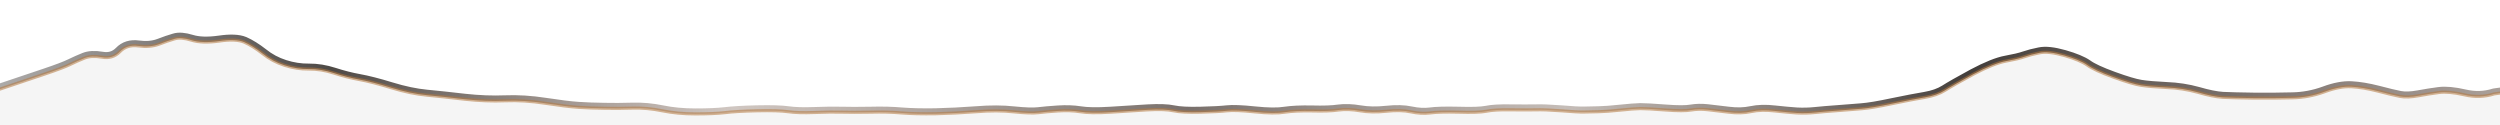
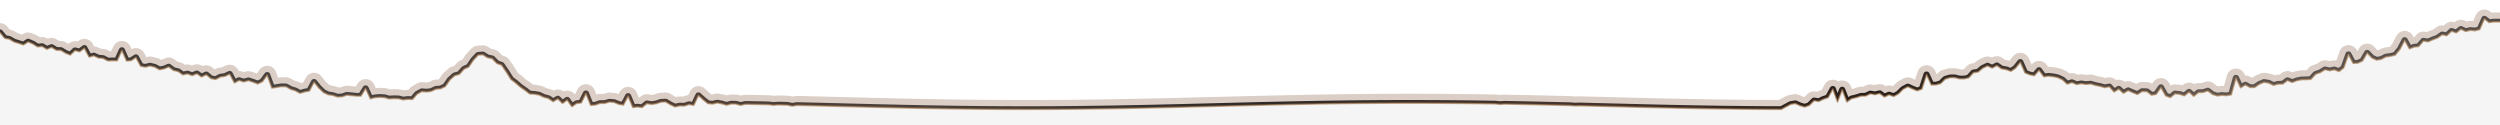
<svg xmlns="http://www.w3.org/2000/svg" viewBox="0 0 1600 80" preserveAspectRatio="none">
  <defs>
-     <linearGradient id="char" x1="0" x2="1">
-       <stop offset="0" stop-color="#302a26" stop-opacity=".4" />
-       <stop offset=".13" stop-color="#211b17" stop-opacity=".8" />
-       <stop offset=".29" stop-color="#614332" stop-opacity=".3" />
-       <stop offset=".47" stop-color="#30221b" stop-opacity=".65" />
-       <stop offset=".62" stop-color="#594234" stop-opacity=".35" />
-       <stop offset=".78" stop-color="#211b17" stop-opacity=".85" />
-       <stop offset="1" stop-color="#493327" stop-opacity=".45" />
+     <linearGradient id="char">
+       <stop offset="0" stop-color="#241b16" stop-opacity="0.86" />
+       <stop offset="0.125" stop-color="#171311" stop-opacity="0.74" />
+       <stop offset="0.25" stop-color="#35231b" stop-opacity="0.84" />
+       <stop offset="0.375" stop-color="#241b16" stop-opacity="0.80" />
+       <stop offset="0.5" stop-color="#171311" stop-opacity="0.88" />
+       <stop offset="0.625" stop-color="#35231b" stop-opacity="0.90" />
+       <stop offset="0.75" stop-color="#241b16" stop-opacity="0.98" />
+       <stop offset="0.875" stop-color="#241b16" stop-opacity="0.67" />
+       <stop offset="1" stop-color="#171311" stop-opacity="0.70" />
    </linearGradient>
-     <path id="edge" d="M-8 59.7 Q17.3 51.1 28.9 47.3 Q40.5 43.4 45.0 41.2 Q49.5 39 54.0 37.2 Q58.4 35.4 65.3 36.6 Q72.1 37.8 76.7 33.1 Q81.2 28.4 88.6 29.4 Q96 30.4 101.7 28.3 Q107.4 26.1 111.6 24.9 Q115.7 23.6 122.5 25.7 Q129.3 27.8 140.2 26.3 Q151 24.7 156.4 27.0 Q161.8 29.4 168.1 34.3 Q174.3 39.3 182.1 41.8 Q189.9 44.3 197.7 44.2 Q205.4 44.1 213.8 46.8 Q222.1 49.5 229.9 50.9 Q237.8 52.3 250.2 56.1 Q262.6 59.9 273.1 60.9 Q283.6 61.9 297.4 63.5 Q311.1 65 323.3 64.5 Q335.4 64 349.0 66.1 Q362.6 68.2 370.2 68.7 Q377.8 69.2 386.6 69.3 Q395.3 69.5 404.7 69.2 Q414.1 68.9 423.8 70.9 Q433.5 72.9 445.1 72.9 Q456.8 72.9 463.9 72.1 Q471 71.2 484.6 70.9 Q498.2 70.6 504.4 71.5 Q510.6 72.4 521.3 72.0 Q532 71.6 538.9 71.8 Q545.7 72 557.0 71.8 Q568.2 71.5 577.2 72.3 Q586.1 73 598.8 72.8 Q611.4 72.5 624.8 71.5 Q638.2 70.4 649.0 71.6 Q659.8 72.7 664.6 72.1 Q669.5 71.5 677.2 71.0 Q684.9 70.5 691.3 71.5 Q697.8 72.6 710.8 71.8 Q723.8 70.9 734.6 70.3 Q745.5 69.7 751.0 70.9 Q756.6 72.1 768.3 71.8 Q780 71.5 785.3 70.9 Q790.6 70.3 803.1 71.6 Q815.6 72.9 822.3 71.8 Q829 70.8 839.8 71.0 Q850.6 71.3 856.7 70.4 Q862.8 69.6 870.4 70.9 Q878 72.2 887.3 71.2 Q896.5 70.2 903.0 71.6 Q909.6 73 915.2 72.3 Q920.8 71.5 933.5 71.8 Q946.1 72.2 951.3 71.2 Q956.5 70.1 967.0 70.3 Q977.4 70.4 982.8 70.3 Q988.3 70.1 999.0 70.9 Q1009.8 71.8 1013.8 71.7 Q1017.9 71.6 1023.1 71.5 Q1028.3 71.4 1036.8 70.5 Q1045.4 69.6 1049.8 69.5 Q1054.3 69.5 1065.9 70.4 Q1077.6 71.3 1082.4 70.4 Q1087.2 69.6 1092.8 70.2 Q1098.4 70.8 1106.3 71.8 Q1114.3 72.8 1120.8 71.4 Q1127.4 70 1135.8 71.0 Q1144.1 71.9 1150.0 72.3 Q1156 72.6 1161.7 72.0 Q1167.4 71.4 1176.0 70.8 Q1184.5 70.1 1191.3 69.6 Q1198 69.1 1211.1 66.3 Q1224.2 63.6 1232.0 62.3 Q1239.7 61 1244.8 57.8 Q1249.8 54.6 1262.9 47.5 Q1276.1 40.5 1283.9 39.1 Q1291.7 37.7 1295.7 36.3 Q1299.7 34.9 1305.3 33.8 Q1310.9 32.6 1321.1 35.5 Q1331.2 38.4 1335.8 41.6 Q1340.3 44.9 1352.4 49.3 Q1364.5 53.7 1370.2 54.6 Q1375.9 55.5 1386.5 56.0 Q1397 56.4 1406.7 59.1 Q1416.3 61.9 1422.6 62.3 Q1428.9 62.6 1442.8 62.8 Q1456.6 62.9 1467.1 62.6 Q1477.6 62.4 1487.5 58.8 Q1497.4 55.1 1504.9 55.5 Q1512.4 55.9 1521.8 58.3 Q1531.3 60.8 1536.0 61.7 Q1540.7 62.6 1547.8 61.3 Q1554.8 60 1561.0 59.2 Q1567.3 58.4 1577.3 60.7 Q1587.2 63 1596.3 60.1 L1625 56 V85 H-8 Z" />
+     <path id="edge" d="M-12 28.31 L-9 26.22 L-6 27.46 L-3 26.62 L0 20.83 L3 24.46 L6 25.05 L9 26.8 L12 27.72 L15 28.74 L18 26.78 L21 28.08 L24 29.97 L27 29.69 L30 31.52 L33 30.26 L36 32.1 L39 32.2 L42 34.03 L45 35.22 L48 32.36 L51 33.12 L54 30.84 L57 36.52 L60 35.7 L63 37.06 L66 37.32 L69 38.93 L72 38.81 L75 38.87 L78 32.24 L81 39.03 L84 38.74 L87 36.78 L90 42.34 L93 42.94 L96 42.18 L99 42.9 L102 44.59 L105 44.05 L108 42.79 L111 45.05 L114 45.74 L117 47.87 L120 47.24 L123 48.35 L126 47.14 L129 49.23 L132 47.77 L135 50.26 L138 50.83 L141 49.25 L144 48.8 L147 47.4 L150 53.06 L153 51.44 L156 52.39 L159 51.56 L162 52.55 L165 53.68 L168 52.2 L171 48.09 L174 56.37 L177 55.9 L180 55.4 L183 55.43 L186 57.11 L189 58.04 L192 59.68 L195 58.77 L198 58.23 L201 52.55 L204 56.25 L207 59.16 L210 60.56 L213 61.03 L216 62.03 L219 61.87 L222 60.84 L225 61.13 L228 61.46 L231 61.48 L234 56.62 L237 63.2 L240 62.45 L243 62.21 L246 62.36 L249 63.24 L252 63.05 L255 63.12 L258 63.87 L261 63.51 L264 63.62 L267 60.2 L270 58.55 L273 58.82 L276 58.42 L279 57 L282 56.78 L285 55.33 L288 51.06 L291 48.38 L294 47.56 L297 44.19 L300 42.85 L303 38.44 L306 35.26 L309 35 L312 36.86 L315 37.51 L318 40.57 L321 41.67 L324 46.02 L327 50.78 L330 53.07 L333 55.68 L336 57.76 L339 60.08 L342 60.23 L345 60.77 L348 62.19 L351 62.98 L354 65.04 L357 63.27 L360 66.2 L363 64 L366 68.29 L369 66.2 L372 65.87 L375 59.89 L378 67.39 L381 67.18 L384 66.12 L387 66.14 L390 65.25 L393 65.5 L396 66.73 L399 67.22 L402 61.58 L405 68.76 L408 68.42 L411 68.78 L414 66.3 L417 66.8 L420 66.34 L423 65.34 L426 65.17 L429 66.98 L432 68.39 L435 67.74 L438 67.82 L441 66.84 L444 67.43 L447 61.11 L450 63.82 L453 66.23 L456 66.57 L459 65.85 L462 66.4 L465 67.29 L468 66.5 L471 66.55 L474 67.38 L477 66.66 L480 66.72 L483 66.78 L486 66.84 L489 66.9 L492 66.97 L495 67.33 L498 67.1 L501 67.17 L504 67.24 L507 67.9 L510 67.39 L513 67.46 L516 67.54 L519 67.61 L522 67.69 L525 67.76 L528 67.84 L531 67.92 L534 67.99 L537 68.07 L540 68.15 L543 68.22 L546 68.3 L549 68.38 L552 68.45 L555 68.53 L558 68.6 L561 68.67 L564 68.74 L567 68.81 L570 68.88 L573 68.95 L576 69.02 L579 69.09 L582 69.15 L585 69.21 L588 69.27 L591 69.33 L594 69.39 L597 69.44 L600 69.49 L603 69.54 L606 69.59 L609 69.64 L612 69.68 L615 69.72 L618 69.76 L621 69.79 L624 69.83 L627 69.86 L630 69.88 L633 69.91 L636 69.93 L639 69.95 L642 69.96 L645 69.98 L648 69.99 L651 69.99 L654 70 L657 70 L660 70 L663 69.99 L666 69.99 L669 69.98 L672 69.96 L675 69.95 L678 69.93 L681 69.9 L684 69.88 L687 69.85 L690 69.82 L693 69.79 L696 69.75 L699 69.71 L702 69.67 L705 69.63 L708 69.58 L711 69.54 L714 69.49 L717 69.43 L720 69.38 L723 69.32 L726 69.26 L729 69.2 L732 69.14 L735 69.08 L738 69.01 L741 68.94 L744 68.87 L747 68.8 L750 68.73 L753 68.66 L756 68.59 L759 68.51 L762 68.44 L765 68.36 L768 68.29 L771 68.21 L774 68.14 L777 68.06 L780 67.98 L783 67.91 L786 67.83 L789 67.75 L792 67.68 L795 67.6 L798 67.53 L801 67.45 L804 67.38 L807 67.3 L810 67.23 L813 67.16 L816 67.09 L819 67.03 L822 66.96 L825 66.89 L828 66.83 L831 66.77 L834 66.71 L837 66.65 L840 66.6 L843 66.54 L846 66.49 L849 66.44 L852 66.39 L855 66.35 L858 66.31 L861 66.27 L864 66.23 L867 66.2 L870 66.16 L873 66.14 L876 66.11 L879 66.09 L882 66.06 L885 66.05 L888 66.03 L891 66.02 L894 66.01 L897 66 L900 66 L903 66 L906 66 L909 66.01 L912 66.02 L915 66.03 L918 66.04 L921 66.06 L924 66.08 L927 66.1 L930 66.13 L933 66.16 L936 66.19 L939 66.22 L942 66.26 L945 66.3 L948 66.34 L951 66.38 L954 66.43 L957 66.48 L960 66.78 L963 66.58 L966 66.64 L969 66.7 L972 66.76 L975 66.82 L978 66.88 L981 66.94 L984 67.01 L987 67.08 L990 67.15 L993 67.22 L996 67.29 L999 67.36 L1002 67.43 L1005 67.51 L1008 67.75 L1011 67.66 L1014 67.74 L1017 67.81 L1020 67.89 L1023 67.97 L1026 68.04 L1029 68.12 L1032 68.2 L1035 68.27 L1038 68.35 L1041 68.42 L1044 68.5 L1047 68.57 L1050 68.65 L1053 68.72 L1056 68.79 L1059 68.86 L1062 68.93 L1065 69 L1068 69.06 L1071 69.13 L1074 69.19 L1077 69.25 L1080 69.31 L1083 69.37 L1086 69.42 L1089 69.47 L1092 69.53 L1095 69.57 L1098 69.62 L1101 69.66 L1104 69.71 L1107 69.74 L1110 69.78 L1113 69.81 L1116 69.85 L1119 69.87 L1122 69.9 L1125 69.92 L1128 69.94 L1131 69.96 L1134 69.97 L1137 69.98 L1140 69.99 L1143 68.38 L1146 66.77 L1149 66.25 L1152 67.6 L1155 68.49 L1158 67.43 L1161 64.44 L1164 64.91 L1167 63.48 L1170 62.45 L1173 57.02 L1176 65.27 L1179 57.5 L1182 65.26 L1185 63.14 L1188 62.45 L1191 61.49 L1194 61.44 L1197 60.02 L1200 60.56 L1203 59.82 L1206 62.06 L1209 60.68 L1212 61.73 L1215 60.06 L1218 57.11 L1221 55.51 L1224 56.89 L1227 58.08 L1230 57.03 L1233 47.75 L1236 54.34 L1239 54.29 L1242 53.5 L1245 50.59 L1248 49.69 L1251 49.64 L1254 50.41 L1257 50.44 L1260 49.78 L1263 46.51 L1266 46.06 L1269 43.57 L1272 42.16 L1275 43.56 L1278 41.96 L1281 44.03 L1284 44.51 L1287 45.63 L1290 43.56 L1293 39.81 L1296 46.6 L1299 47.83 L1302 48.42 L1305 44.99 L1308 49.08 L1311 48.68 L1314 49.01 L1317 49.64 L1320 51.04 L1323 53.82 L1326 52.77 L1329 54.06 L1332 53.52 L1335 53.98 L1338 53.7 L1341 54.59 L1344 55.19 L1347 56.02 L1350 55.49 L1353 58.86 L1356 56.96 L1359 59.67 L1362 57.92 L1365 59.25 L1368 60.43 L1371 58.47 L1374 58.56 L1377 60.91 L1380 60.31 L1383 55.97 L1386 61.29 L1389 62.41 L1392 59.99 L1395 60.29 L1398 61.3 L1401 58.87 L1404 61.62 L1407 59.17 L1410 59.12 L1413 58.12 L1416 60.39 L1419 61.37 L1422 60.95 L1425 61.17 L1428 60.68 L1431 49.88 L1434 56.21 L1437 54.31 L1440 55.96 L1443 55.91 L1446 53.87 L1449 52.6 L1452 53.11 L1455 54.59 L1458 53.79 L1461 53.74 L1464 51.47 L1467 52.75 L1470 51.58 L1473 50.98 L1476 50.95 L1479 50.74 L1482 47.46 L1485 46.42 L1488 44.55 L1491 45.23 L1494 44.61 L1497 45.76 L1500 43.43 L1503 34.86 L1506 40.52 L1509 40.38 L1512 39.01 L1515 33.91 L1518 37.02 L1521 38.43 L1524 37.92 L1527 36.37 L1530 35.99 L1533 35.22 L1536 31.51 L1539 25.78 L1542 31.23 L1545 30.1 L1548 29.72 L1551 26.2 L1554 26.71 L1557 25.4 L1560 24.29 L1563 22.2 L1566 22.8 L1569 19.92 L1572 21 L1575 18.65 L1578 20.12 L1581 19.36 L1584 19.66 L1587 18.93 L1590 12.1 L1593 14.4 L1596 13.99 L1599 14 L1602 14.05 L1605 12.91 L1608 15.61 L1611 14.91 L1612 88 H-12 Z" />
  </defs>
-   <use href="#edge" fill="#f5f5f5" stroke="url(#char)" stroke-width="7" stroke-linejoin="round" />
-   <use href="#edge" fill="#f5f5f5" stroke="#b47a43" stroke-opacity=".55" stroke-width="2" stroke-linejoin="round" />
+   <use href="#edge" fill="#f5f5f5" stroke="#7c5134" stroke-opacity=".28" stroke-width="12" stroke-linejoin="round" />
+   <use href="#edge" fill="#f5f5f5" stroke="url(#char)" stroke-width="4" stroke-linejoin="round" />
+   <use href="#edge" fill="#f5f5f5" stroke="#ac8256" stroke-opacity=".65" stroke-width="1" stroke-linejoin="round" />
</svg>
